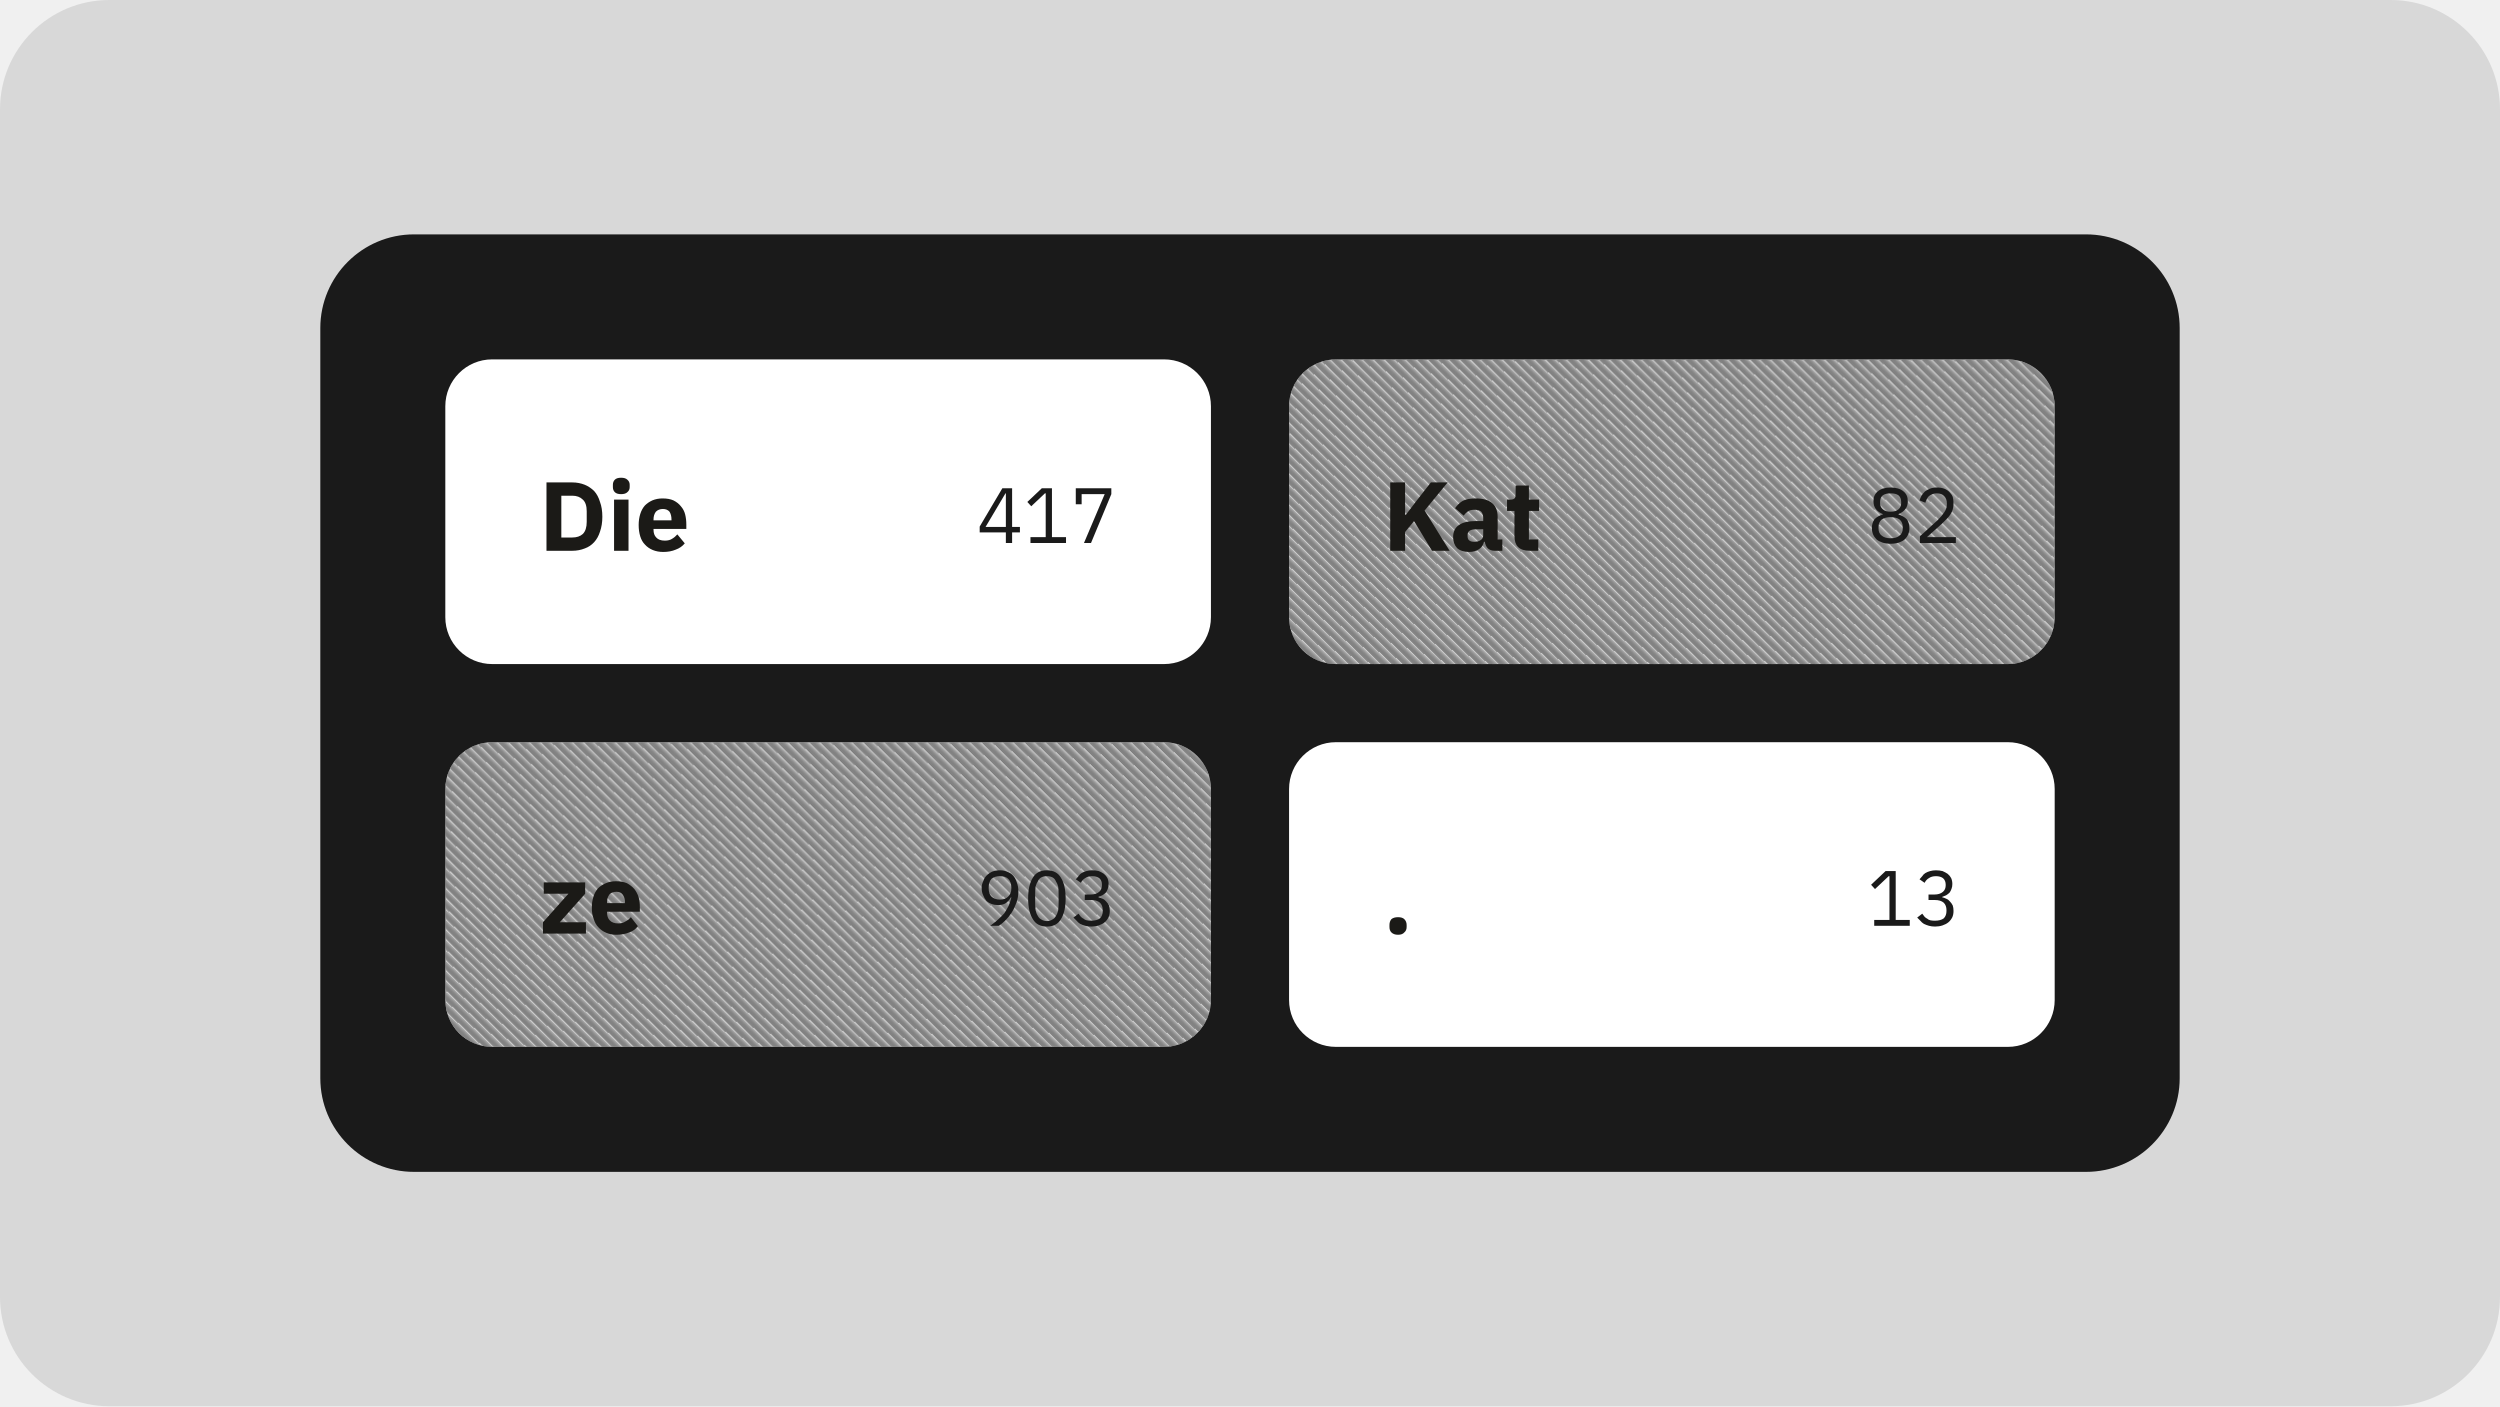
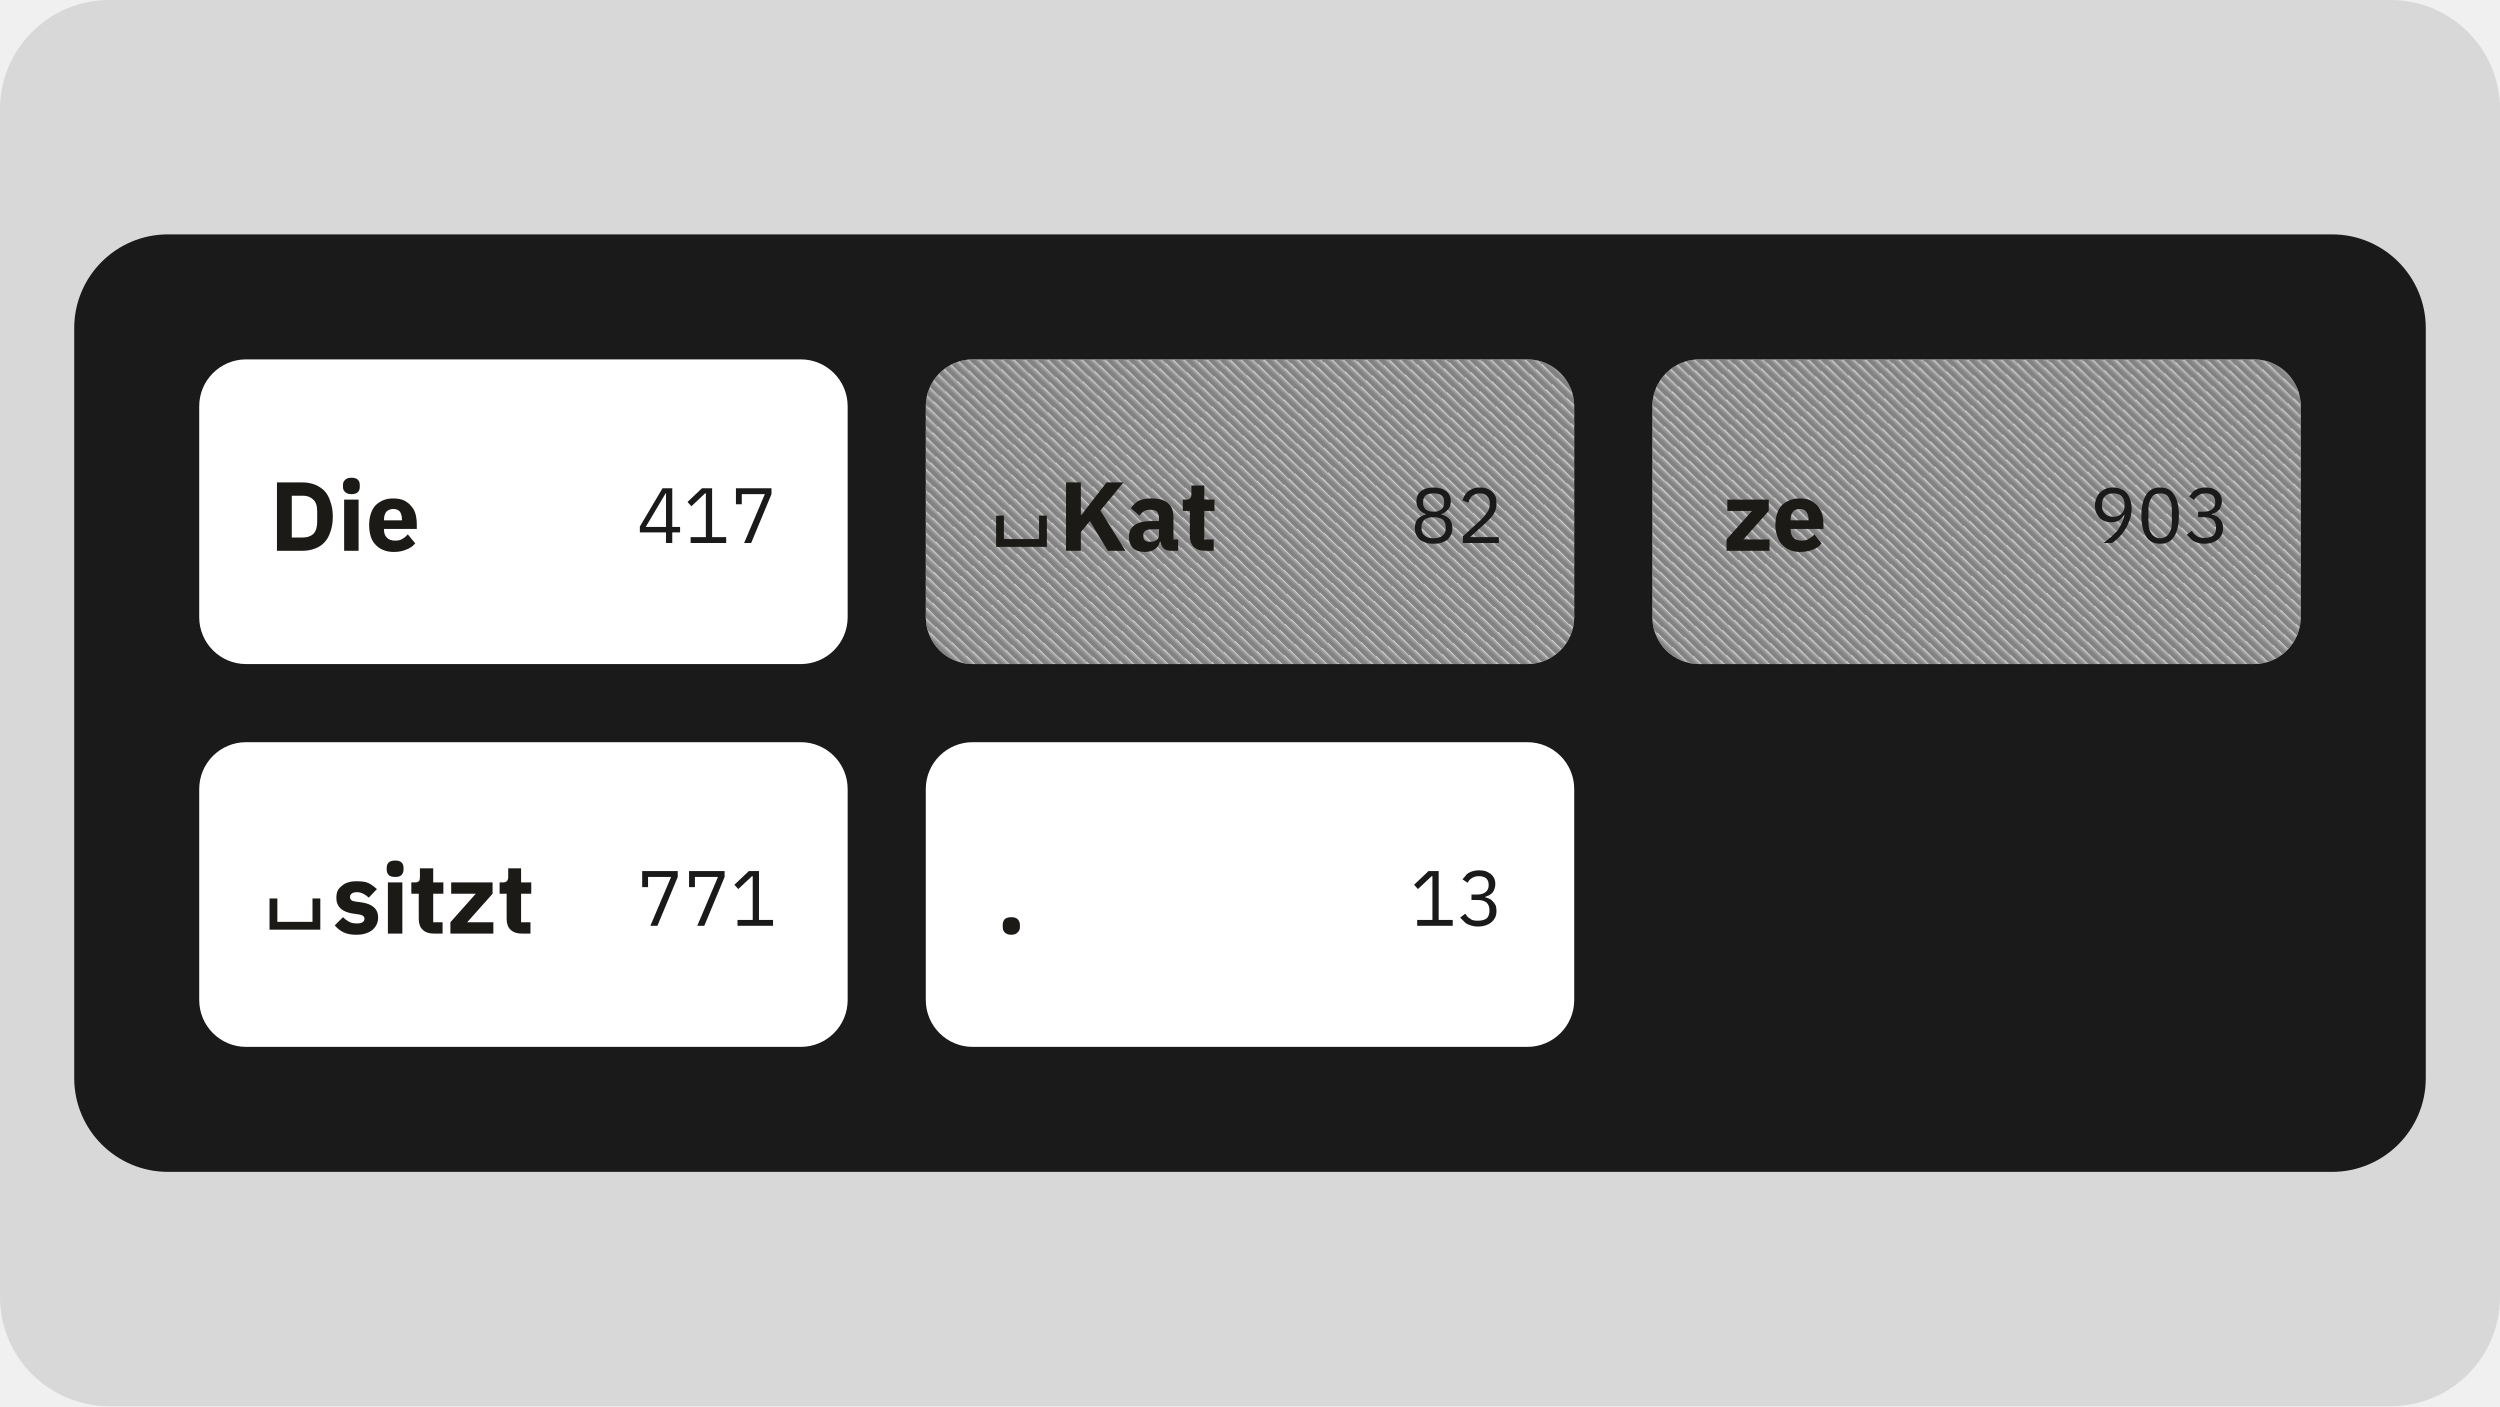
- <svg xmlns="http://www.w3.org/2000/svg" width="640" height="360" viewBox="0 0 640 360">
+ <svg xmlns="http://www.w3.org/2000/svg" data-min-font="20" width="640" height="360" viewBox="0 0 640 360">
  <mask id="satori_om-id">
    <rect x="0" y="0" width="640" height="360" fill="#fff" />
  </mask>
  <path x="0" y="0" width="640" height="360" fill="#D8D8D8" d="M28,0 h584 a28,28 0 0 1 28,28 v304 a28,28 0 0 1 -28,28 h-584 a28,28 0 0 1 -28,-28 v-304 a28,28 0 0 1 28,-28" />
  <mask id="satori_om-id-0">
-     <rect x="82" y="60" width="476" height="240" fill="#fff" />
+     <rect x="19" y="60" width="602" height="240" fill="#fff" />
  </mask>
-   <path x="82" y="60" width="476" height="240" fill="#1A1A1A" d="M106,60 h428 a24,24 0 0 1 24,24 v192 a24,24 0 0 1 -24,24 h-428 a24,24 0 0 1 -24,-24 v-192 a24,24 0 0 1 24,-24" />
+   <path x="19" y="60" width="602" height="240" fill="#1A1A1A" d="M43,60 h554 a24,24 0 0 1 24,24 v192 a24,24 0 0 1 -24,24 h-554 a24,24 0 0 1 -24,-24 v-192 a24,24 0 0 1 24,-24" />
  <mask id="satori_om-id-0-0">
-     <rect x="114" y="92" width="412" height="78" fill="#fff" />
+     <rect x="51" y="92" width="538" height="78" fill="#fff" />
  </mask>
  <mask id="satori_om-id-0-0-0">
-     <rect x="114" y="92" width="196" height="78" fill="#fff" />
+     <rect x="51" y="92" width="166" height="78" fill="#fff" />
  </mask>
-   <path x="114" y="92" width="196" height="78" fill="#FFFFFF" d="M126,92 h172 a12,12 0 0 1 12,12 v54 a12,12 0 0 1 -12,12 h-172 a12,12 0 0 1 -12,-12 v-54 a12,12 0 0 1 12,-12" />
+   <path x="51" y="92" width="166" height="78" fill="#FFFFFF" d="M63,92 h142 a12,12 0 0 1 12,12 v54 a12,12 0 0 1 -12,12 h-142 a12,12 0 0 1 -12,-12 v-54 a12,12 0 0 1 12,-12" />
  <mask id="satori_om-id-0-0-0-0">
-     <rect x="138" y="115" width="39" height="33" fill="#fff" />
+     <rect x="69" y="115" width="39" height="33" fill="#fff" />
  </mask>
  <g>
-     <path fill="#1B1A17" d="M139.9 141L139.9 123.5L146.5 123.5Q148.2 123.5 149.7 124.1Q151.1 124.7 152.1 125.7Q153.1 126.8 153.6 128.5Q154.2 130.1 154.2 132.3L154.2 132.3Q154.2 134.4 153.6 136.1Q153.1 137.7 152.1 138.8Q151.1 139.9 149.7 140.4Q148.2 141 146.5 141L146.5 141L139.9 141ZM143.7 137.6L146.5 137.6Q148.2 137.6 149.2 136.7Q150.2 135.7 150.2 133.6L150.2 133.6L150.2 130.9Q150.2 128.8 149.2 127.9Q148.2 126.9 146.5 126.9L146.5 126.9L143.7 126.9L143.7 137.6ZM159 126.5L159 126.5Q157.9 126.5 157.4 126.0Q156.9 125.5 156.9 124.7L156.9 124.7L156.9 124.1Q156.9 123.3 157.4 122.8Q157.9 122.3 159 122.3L159 122.3Q160.1 122.3 160.6 122.8Q161.2 123.3 161.2 124.1L161.2 124.1L161.2 124.7Q161.2 125.5 160.6 126.0Q160.1 126.5 159 126.5ZM157.2 141L157.2 127.9L160.9 127.9L160.9 141L157.2 141ZM169.8 141.3L169.8 141.3Q168.3 141.3 167.1 140.8Q165.9 140.3 165.1 139.4Q164.3 138.6 163.9 137.3Q163.5 136 163.5 134.4L163.5 134.4Q163.5 132.9 163.9 131.6Q164.3 130.3 165.1 129.4Q165.9 128.6 167.0 128.1Q168.2 127.6 169.6 127.6L169.6 127.6Q171.3 127.6 172.4 128.1Q173.6 128.7 174.3 129.6Q175.1 130.5 175.4 131.7Q175.7 132.9 175.7 134.3L175.7 134.3L175.7 135.4L167.3 135.4L167.3 135.6Q167.3 136.9 168.0 137.6Q168.7 138.4 170.2 138.4L170.2 138.4Q171.4 138.4 172.1 137.9Q172.8 137.5 173.4 136.8L173.4 136.8L175.3 139.1Q174.4 140.2 173.0 140.7Q171.6 141.3 169.8 141.3ZM169.7 130.3L169.7 130.3Q168.6 130.3 167.9 131.0Q167.3 131.8 167.3 133L167.3 133L167.3 133.2L171.9 133.2L171.9 133.0Q171.9 131.8 171.4 131.0Q170.8 130.3 169.7 130.3Z " />
+     <path fill="#1B1A17" d="M70.9 141L70.9 123.5L77.5 123.5Q79.2 123.5 80.7 124.1Q82.1 124.7 83.1 125.7Q84.1 126.8 84.6 128.5Q85.2 130.1 85.2 132.3L85.2 132.3Q85.2 134.4 84.6 136.1Q84.1 137.7 83.1 138.8Q82.1 139.9 80.7 140.4Q79.2 141 77.5 141L77.5 141L70.9 141ZM74.7 137.6L77.5 137.6Q79.2 137.6 80.2 136.7Q81.2 135.7 81.2 133.6L81.2 133.6L81.2 130.9Q81.2 128.8 80.2 127.9Q79.2 126.9 77.5 126.9L77.5 126.9L74.7 126.9L74.7 137.6ZM90 126.5L90 126.5Q88.9 126.5 88.4 126.0Q87.8 125.5 87.8 124.7L87.8 124.7L87.8 124.1Q87.8 123.3 88.4 122.8Q88.9 122.3 90 122.3L90 122.3Q91.1 122.3 91.6 122.8Q92.1 123.3 92.1 124.1L92.1 124.1L92.1 124.7Q92.1 125.5 91.6 126.0Q91.1 126.5 90 126.5ZM88.1 141L88.1 127.9L91.8 127.9L91.8 141L88.1 141ZM100.8 141.3L100.8 141.3Q99.3 141.3 98.1 140.8Q96.9 140.3 96.1 139.4Q95.3 138.6 94.9 137.3Q94.5 136 94.5 134.4L94.5 134.4Q94.5 132.9 94.9 131.6Q95.3 130.3 96.1 129.4Q96.9 128.6 98 128.1Q99.2 127.6 100.6 127.6L100.6 127.6Q102.3 127.6 103.4 128.1Q104.6 128.7 105.3 129.6Q106.1 130.5 106.4 131.7Q106.7 132.9 106.7 134.3L106.7 134.3L106.7 135.4L98.3 135.4L98.3 135.6Q98.3 136.9 99 137.6Q99.7 138.4 101.2 138.4L101.2 138.4Q102.4 138.4 103.1 137.9Q103.8 137.5 104.4 136.8L104.4 136.8L106.3 139.1Q105.4 140.2 104.0 140.7Q102.6 141.3 100.8 141.3ZM100.7 130.3L100.7 130.3Q99.6 130.3 98.9 131.0Q98.3 131.8 98.3 133L98.3 133L98.3 133.2L102.9 133.2L102.9 133.0Q102.9 131.8 102.4 131.0Q101.8 130.3 100.7 130.3Z " />
  </g>
  <mask id="satori_om-id-0-0-0-1">
-     <rect x="250" y="118" width="36" height="26" fill="#fff" />
+     <rect x="163" y="118" width="36" height="26" fill="#fff" />
  </mask>
  <g>
-     <path fill="#1A1A1A" d="M259.1 139L257.5 139L257.5 136.3L250.8 136.3L250.8 134.8L256.6 125.0L259.1 125.0L259.1 134.9L261.1 134.9L261.1 136.3L259.1 136.3L259.1 139ZM257.4 126.3L252.3 134.9L257.5 134.9L257.5 126.3L257.4 126.3ZM272.9 139L263.8 139L263.8 137.5L267.7 137.5L267.7 126.3L267.5 126.3L264 129.6L263.0 128.5L266.7 125.0L269.3 125.0L269.3 137.5L272.9 137.5L272.9 139ZM279.3 139L277.5 139L282.8 126.5L276.9 126.5L276.9 129.1L275.4 129.1L275.4 125.0L284.5 125.0L284.5 126.5L279.3 139Z " />
+     <path fill="#1A1A1A" d="M172.1 139L170.5 139L170.5 136.3L163.8 136.3L163.8 134.8L169.6 125.0L172.1 125.0L172.1 134.9L174.1 134.9L174.1 136.3L172.1 136.3L172.1 139ZM170.4 126.3L165.3 134.9L170.5 134.9L170.5 126.3L170.4 126.3ZM185.9 139L176.8 139L176.8 137.5L180.7 137.5L180.7 126.3L180.5 126.3L177 129.6L176.0 128.5L179.7 125.0L182.3 125.0L182.3 137.5L185.9 137.5L185.9 139ZM192.3 139L190.5 139L195.8 126.5L189.9 126.5L189.9 129.1L188.4 129.1L188.4 125.0L197.5 125.0L197.5 126.5L192.3 139Z " />
  </g>
  <defs>
-     <pattern id="satori_biid-0-0-1_1" patternContentUnits="userSpaceOnUse" patternUnits="userSpaceOnUse" x="330" y="92" width="196" height="78">
-       <rect x="0" y="0" width="196" height="78" fill="rgba(203,203,203,1)" />
+     <pattern id="satori_biid-0-0-1_1" patternContentUnits="userSpaceOnUse" patternUnits="userSpaceOnUse" x="237" y="92" width="166" height="78">
+       <rect x="0" y="0" width="166" height="78" fill="rgba(203,203,203,1)" />
    </pattern>
    <pattern id="satori_pattern_id-0-0-1_0" x="0" y="0" width="1" height="1" patternUnits="objectBoundingBox">
-       <linearGradient id="satori_biid-0-0-1_0" x1="-0.103" y1="0.74" x2="-0.091" y2="0.735" spreadMethod="repeat">
+       <linearGradient id="satori_biid-0-0-1_0" x1="-0.102" y1="0.783" x2="-0.088" y2="0.776" spreadMethod="repeat">
        <stop offset="0%" stop-color="#8C8C8C" />
        <stop offset="100%" stop-color="transparent" />
      </linearGradient>
-       <rect x="0" y="0" width="196" height="78" fill="url(#satori_biid-0-0-1_0)" />
+       <rect x="0" y="0" width="166" height="78" fill="url(#satori_biid-0-0-1_0)" />
    </pattern>
  </defs>
  <mask id="satori_om-id-0-0-1">
-     <rect x="330" y="92" width="196" height="78" fill="#fff" />
+     <rect x="237" y="92" width="166" height="78" fill="#fff" />
  </mask>
-   <path x="330" y="92" width="196" height="78" fill="url(#satori_biid-0-0-1_1)" d="M342,92 h172 a12,12 0 0 1 12,12 v54 a12,12 0 0 1 -12,12 h-172 a12,12 0 0 1 -12,-12 v-54 a12,12 0 0 1 12,-12" />
-   <path x="330" y="92" width="196" height="78" fill="url(#satori_pattern_id-0-0-1_0)" d="M342,92 h172 a12,12 0 0 1 12,12 v54 a12,12 0 0 1 -12,12 h-172 a12,12 0 0 1 -12,-12 v-54 a12,12 0 0 1 12,-12" />
+   <path x="237" y="92" width="166" height="78" fill="url(#satori_biid-0-0-1_1)" d="M249,92 h142 a12,12 0 0 1 12,12 v54 a12,12 0 0 1 -12,12 h-142 a12,12 0 0 1 -12,-12 v-54 a12,12 0 0 1 12,-12" />
+   <path x="237" y="92" width="166" height="78" fill="url(#satori_pattern_id-0-0-1_0)" d="M249,92 h142 a12,12 0 0 1 12,12 v54 a12,12 0 0 1 -12,12 h-142 a12,12 0 0 1 -12,-12 v-54 a12,12 0 0 1 12,-12" />
  <mask id="satori_om-id-0-0-1-0">
-     <rect x="354" y="115" width="42" height="33" fill="#fff" />
+     <rect x="255" y="115" width="57" height="33" fill="#fff" />
+   </mask>
+   <mask id="satori_om-id-0-0-1-0-0">
+     <rect x="255" y="115" width="57" height="33" fill="#fff" />
+   </mask>
+   <defs>
+     <clipPath id="satori_bc-id-0-0-1-0-0-0">
+       <rect x="255" y="132" width="13" height="8" />
+     </clipPath>
+   </defs>
+   <mask id="satori_om-id-0-0-1-0-0-0">
+     <rect x="257" y="132" width="9" height="6" fill="#fff" />
+     <path width="13" height="8" fill="none" stroke="#000" stroke-width="4" d="M268,132 A0,0 0 0 1 268,132 v8 a0,0 0 0 1 0,0 h-13 a0,0 0 0 1 0,0 v-8 A0,0 0 0 1 255,132" />
+   </mask>
+   <path width="13" height="8" clip-path="url(#satori_bc-id-0-0-1-0-0-0)" fill="none" stroke="#1B1A17" stroke-width="4" d="M268,132 A0,0 0 0 1 268,132 v8 a0,0 0 0 1 0,0 h-13 a0,0 0 0 1 0,0 v-8 A0,0 0 0 1 255,132" />
+   <mask id="satori_om-id-0-0-1-0-0-1">
+     <rect x="271" y="115" width="41" height="33" fill="#fff" />
  </mask>
  <g>
-     <path fill="#1B1A17" d="M366.6 141L362 133.4L359.7 136.2L359.7 141L355.9 141L355.9 123.5L359.7 123.5L359.7 131.8L359.9 131.8L362.4 128.5L366.3 123.5L370.6 123.5L364.7 130.7L371.1 141L366.6 141ZM384.6 141L382.6 141Q381.6 141 380.9 140.4Q380.3 139.8 380.1 138.7L380.1 138.7L379.9 138.7Q379.6 140.0 378.6 140.6Q377.6 141.3 376.1 141.3L376.1 141.3Q374.1 141.3 373.0 140.3Q372 139.2 372 137.5L372 137.5Q372 135.4 373.5 134.4Q375.0 133.4 377.6 133.4L377.6 133.4L379.7 133.4L379.7 132.6Q379.7 131.6 379.2 131.0Q378.7 130.5 377.5 130.5L377.5 130.5Q376.4 130.5 375.8 130.9Q375.1 131.4 374.7 132.0L374.7 132.0L372.5 130.1Q373.3 128.9 374.5 128.2Q375.7 127.6 377.8 127.6L377.8 127.6Q380.6 127.6 382 128.8Q383.4 130.0 383.4 132.4L383.4 132.4L383.4 138.1L384.6 138.1L384.6 141ZM377.4 138.7L377.4 138.7Q378.4 138.7 379.0 138.3Q379.7 137.9 379.7 137.0L379.7 137.0L379.7 135.5L377.9 135.5Q375.7 135.5 375.7 136.9L375.7 136.9L375.7 137.3Q375.7 138.1 376.2 138.4Q376.6 138.7 377.4 138.7ZM393.8 141L391.6 141Q389.6 141 388.6 140.0Q387.7 139.1 387.7 137.2L387.7 137.2L387.7 130.8L385.8 130.8L385.8 127.9L386.7 127.9Q387.5 127.9 387.8 127.5Q388.0 127.2 388.0 126.5L388.0 126.5L388.0 124.3L391.4 124.3L391.4 127.9L394.0 127.9L394.0 130.8L391.4 130.8L391.4 138.1L393.8 138.1L393.8 141Z " />
+     <path fill="#1B1A17" d="M283.6 141L279 133.4L276.7 136.2L276.7 141L272.9 141L272.9 123.5L276.7 123.5L276.7 131.8L276.9 131.8L279.4 128.5L283.3 123.5L287.6 123.5L281.7 130.7L288.1 141L283.6 141ZM301.6 141L299.6 141Q298.6 141 297.9 140.4Q297.3 139.8 297.1 138.7L297.1 138.7L296.9 138.7Q296.6 140.0 295.6 140.6Q294.6 141.3 293.1 141.3L293.1 141.3Q291.1 141.3 290.0 140.3Q289 139.2 289 137.5L289 137.5Q289 135.4 290.5 134.4Q292.0 133.4 294.6 133.4L294.6 133.4L296.7 133.4L296.7 132.6Q296.7 131.6 296.2 131.0Q295.7 130.5 294.5 130.5L294.5 130.5Q293.4 130.5 292.8 130.9Q292.1 131.4 291.7 132.0L291.7 132.0L289.5 130.1Q290.3 128.9 291.5 128.2Q292.7 127.6 294.8 127.6L294.8 127.6Q297.6 127.6 299 128.8Q300.4 130.0 300.4 132.4L300.4 132.4L300.4 138.1L301.6 138.1L301.6 141ZM294.4 138.7L294.4 138.7Q295.4 138.7 296.0 138.3Q296.7 137.9 296.7 137.0L296.7 137.0L296.7 135.5L294.9 135.5Q292.7 135.5 292.7 136.9L292.7 136.9L292.7 137.3Q292.7 138.1 293.2 138.4Q293.6 138.7 294.4 138.7ZM310.7 141L308.5 141Q306.6 141 305.6 140.0Q304.6 139.1 304.6 137.2L304.6 137.2L304.6 130.8L302.8 130.8L302.8 127.9L303.7 127.9Q304.5 127.9 304.7 127.5Q305.0 127.2 305.0 126.5L305.0 126.5L305.0 124.3L308.3 124.3L308.3 127.9L310.9 127.9L310.9 130.8L308.3 130.8L308.3 138.1L310.7 138.1L310.7 141Z " />
  </g>
  <mask id="satori_om-id-0-0-1-1">
-     <rect x="478" y="118" width="24" height="26" fill="#fff" />
+     <rect x="361" y="118" width="24" height="26" fill="#fff" />
  </mask>
  <g>
-     <path fill="#1A1A1A" d="M484 139.2L484 139.2Q482.8 139.2 481.9 138.9Q481 138.6 480.4 138.1Q479.8 137.5 479.5 136.8Q479.2 136.1 479.2 135.2L479.2 135.2Q479.2 133.8 479.9 132.9Q480.7 132.1 482.0 131.7L482.0 131.7L482.0 131.6Q480.9 131.2 480.2 130.3Q479.6 129.5 479.6 128.3L479.6 128.3Q479.6 126.7 480.7 125.8Q481.9 124.8 484 124.8L484 124.8Q486.1 124.8 487.3 125.8Q488.4 126.7 488.4 128.3L488.4 128.3Q488.4 129.5 487.8 130.3Q487.1 131.2 486.0 131.6L486.0 131.6L486.0 131.7Q487.3 132.1 488.1 132.9Q488.8 133.8 488.8 135.2L488.8 135.2Q488.8 136.1 488.5 136.8Q488.2 137.5 487.6 138.1Q487 138.6 486.1 138.9Q485.2 139.2 484 139.2ZM484 137.8L484 137.8Q485.5 137.8 486.3 137.1Q487.1 136.5 487.1 135.3L487.1 135.3L487.1 134.9Q487.1 133.7 486.3 133.0Q485.5 132.4 484 132.4L484 132.4Q482.5 132.4 481.7 133.0Q480.9 133.7 480.9 134.9L480.9 134.9L480.9 135.3Q480.9 136.5 481.7 137.1Q482.5 137.8 484 137.8ZM484 131.0L484 131.0Q485.3 131.0 486 130.4Q486.7 129.8 486.7 128.8L486.7 128.8L486.7 128.5Q486.7 127.4 486 126.8Q485.3 126.3 484 126.3L484 126.3Q482.7 126.3 482 126.8Q481.3 127.4 481.3 128.5L481.3 128.5L481.3 128.8Q481.3 129.8 482 130.4Q482.7 131.0 484 131.0ZM500.7 137.5L500.7 139L491.5 139L491.5 137.3L496.1 133.1Q497.0 132.2 497.7 131.2Q498.4 130.2 498.4 129.1L498.4 129.1L498.4 128.9Q498.4 127.7 497.7 127.0Q497.1 126.3 495.8 126.3L495.8 126.3Q495.1 126.3 494.7 126.5Q494.2 126.7 493.8 127.0Q493.5 127.3 493.3 127.7Q493.0 128.2 492.9 128.7L492.9 128.7L491.4 128.1Q491.6 127.5 491.9 126.9Q492.3 126.3 492.8 125.8Q493.3 125.4 494.1 125.1Q494.8 124.8 495.9 124.8L495.9 124.8Q496.9 124.8 497.7 125.1Q498.5 125.4 499.0 125.9Q499.6 126.5 499.9 127.2Q500.1 128.0 500.1 128.9L500.1 128.9Q500.1 129.7 499.9 130.4Q499.7 131.1 499.3 131.7Q498.9 132.3 498.3 132.9Q497.7 133.5 497.1 134.1L497.1 134.1L493.3 137.5L500.7 137.5Z " />
+     <path fill="#1A1A1A" d="M367 139.2L367 139.2Q365.8 139.2 364.9 138.9Q364 138.6 363.4 138.1Q362.8 137.5 362.5 136.8Q362.2 136.1 362.2 135.2L362.2 135.2Q362.2 133.8 362.9 132.9Q363.7 132.1 365.0 131.7L365.0 131.7L365.0 131.6Q363.9 131.2 363.2 130.3Q362.6 129.5 362.6 128.3L362.6 128.3Q362.6 126.7 363.7 125.8Q364.9 124.8 367 124.8L367 124.8Q369.1 124.8 370.3 125.8Q371.4 126.7 371.4 128.3L371.4 128.3Q371.4 129.5 370.8 130.3Q370.1 131.2 369.0 131.6L369.0 131.6L369.0 131.7Q370.3 132.1 371.1 132.9Q371.8 133.8 371.8 135.2L371.8 135.2Q371.8 136.1 371.5 136.8Q371.2 137.5 370.6 138.1Q370 138.6 369.1 138.9Q368.2 139.2 367 139.2ZM367 137.8L367 137.8Q368.5 137.8 369.3 137.1Q370.1 136.5 370.1 135.3L370.1 135.3L370.1 134.9Q370.1 133.7 369.3 133.0Q368.5 132.4 367 132.4L367 132.4Q365.5 132.4 364.7 133.0Q363.9 133.7 363.9 134.9L363.9 134.9L363.9 135.3Q363.9 136.5 364.7 137.1Q365.5 137.8 367 137.8ZM367 131.0L367 131.0Q368.3 131.0 369 130.4Q369.7 129.8 369.7 128.8L369.7 128.8L369.7 128.5Q369.7 127.4 369 126.8Q368.3 126.3 367 126.3L367 126.3Q365.7 126.3 365 126.8Q364.3 127.4 364.3 128.5L364.3 128.5L364.3 128.8Q364.3 129.8 365 130.4Q365.7 131.0 367 131.0ZM383.7 137.5L383.7 139L374.5 139L374.5 137.3L379.1 133.1Q380.0 132.2 380.7 131.2Q381.4 130.2 381.4 129.1L381.4 129.1L381.4 128.9Q381.4 127.7 380.7 127.0Q380.1 126.3 378.8 126.3L378.8 126.3Q378.1 126.3 377.7 126.5Q377.2 126.7 376.8 127.0Q376.5 127.3 376.3 127.7Q376.0 128.2 375.9 128.7L375.9 128.7L374.4 128.1Q374.6 127.5 374.9 126.9Q375.3 126.3 375.8 125.8Q376.3 125.4 377.1 125.1Q377.8 124.8 378.9 124.8L378.9 124.8Q379.9 124.8 380.7 125.1Q381.5 125.4 382.0 125.9Q382.6 126.5 382.9 127.2Q383.1 128.0 383.1 128.9L383.1 128.9Q383.1 129.7 382.9 130.4Q382.7 131.1 382.3 131.7Q381.9 132.3 381.3 132.9Q380.7 133.5 380.1 134.1L380.1 134.1L376.3 137.5L383.7 137.5Z " />
  </g>
-   <mask id="satori_om-id-0-1">
-     <rect x="114" y="190" width="412" height="78" fill="#fff" />
-   </mask>
  <defs>
-     <pattern id="satori_biid-0-1-0_1" patternContentUnits="userSpaceOnUse" patternUnits="userSpaceOnUse" x="114" y="190" width="196" height="78">
-       <rect x="0" y="0" width="196" height="78" fill="rgba(203,203,203,1)" />
+     <pattern id="satori_biid-0-0-2_1" patternContentUnits="userSpaceOnUse" patternUnits="userSpaceOnUse" x="423" y="92" width="166" height="78">
+       <rect x="0" y="0" width="166" height="78" fill="rgba(203,203,203,1)" />
    </pattern>
-     <pattern id="satori_pattern_id-0-1-0_0" x="0" y="0" width="1" height="1" patternUnits="objectBoundingBox">
-       <linearGradient id="satori_biid-0-1-0_0" x1="-0.103" y1="0.74" x2="-0.091" y2="0.735" spreadMethod="repeat">
+     <pattern id="satori_pattern_id-0-0-2_0" x="0" y="0" width="1" height="1" patternUnits="objectBoundingBox">
+       <linearGradient id="satori_biid-0-0-2_0" x1="-0.102" y1="0.783" x2="-0.088" y2="0.776" spreadMethod="repeat">
        <stop offset="0%" stop-color="#8C8C8C" />
        <stop offset="100%" stop-color="transparent" />
      </linearGradient>
-       <rect x="0" y="0" width="196" height="78" fill="url(#satori_biid-0-1-0_0)" />
+       <rect x="0" y="0" width="166" height="78" fill="url(#satori_biid-0-0-2_0)" />
    </pattern>
  </defs>
-   <mask id="satori_om-id-0-1-0">
-     <rect x="114" y="190" width="196" height="78" fill="#fff" />
+   <mask id="satori_om-id-0-0-2">
+     <rect x="423" y="92" width="166" height="78" fill="#fff" />
  </mask>
-   <path x="114" y="190" width="196" height="78" fill="url(#satori_biid-0-1-0_1)" d="M126,190 h172 a12,12 0 0 1 12,12 v54 a12,12 0 0 1 -12,12 h-172 a12,12 0 0 1 -12,-12 v-54 a12,12 0 0 1 12,-12" />
-   <path x="114" y="190" width="196" height="78" fill="url(#satori_pattern_id-0-1-0_0)" d="M126,190 h172 a12,12 0 0 1 12,12 v54 a12,12 0 0 1 -12,12 h-172 a12,12 0 0 1 -12,-12 v-54 a12,12 0 0 1 12,-12" />
-   <mask id="satori_om-id-0-1-0-0">
-     <rect x="138" y="213" width="27" height="33" fill="#fff" />
+   <path x="423" y="92" width="166" height="78" fill="url(#satori_biid-0-0-2_1)" d="M435,92 h142 a12,12 0 0 1 12,12 v54 a12,12 0 0 1 -12,12 h-142 a12,12 0 0 1 -12,-12 v-54 a12,12 0 0 1 12,-12" />
+   <path x="423" y="92" width="166" height="78" fill="url(#satori_pattern_id-0-0-2_0)" d="M435,92 h142 a12,12 0 0 1 12,12 v54 a12,12 0 0 1 -12,12 h-142 a12,12 0 0 1 -12,-12 v-54 a12,12 0 0 1 12,-12" />
+   <mask id="satori_om-id-0-0-2-0">
+     <rect x="441" y="115" width="27" height="33" fill="#fff" />
  </mask>
  <g>
-     <path fill="#1B1A17" d="M150.0 239L139.0 239L139.0 236.1L145.5 228.8L139.2 228.8L139.2 225.9L149.8 225.9L149.8 228.8L143.3 236.1L150.0 236.1L150.0 239ZM157.8 239.3L157.8 239.3Q156.3 239.3 155.2 238.8Q154.0 238.3 153.2 237.4Q152.4 236.6 152.0 235.3Q151.5 234 151.5 232.4L151.5 232.4Q151.5 230.9 151.9 229.6Q152.3 228.3 153.1 227.4Q153.9 226.6 155.1 226.1Q156.2 225.6 157.7 225.6L157.7 225.6Q159.3 225.6 160.5 226.1Q161.6 226.7 162.4 227.6Q163.1 228.5 163.5 229.7Q163.8 230.9 163.8 232.3L163.8 232.3L163.8 233.4L155.4 233.4L155.4 233.6Q155.4 234.9 156.1 235.6Q156.8 236.4 158.3 236.4L158.3 236.4Q159.4 236.4 160.1 235.9Q160.9 235.5 161.5 234.8L161.5 234.8L163.3 237.1Q162.5 238.2 161.1 238.7Q159.6 239.3 157.8 239.3ZM157.8 228.3L157.8 228.3Q156.6 228.3 156.0 229.0Q155.4 229.8 155.4 231L155.4 231L155.4 231.2L160.0 231.2L160.0 231.0Q160.0 229.8 159.4 229.0Q158.9 228.3 157.8 228.3Z " />
+     <path fill="#1B1A17" d="M453.0 141L442.0 141L442.0 138.1L448.5 130.8L442.2 130.8L442.2 127.9L452.8 127.9L452.8 130.8L446.3 138.1L453.0 138.1L453.0 141ZM460.8 141.3L460.8 141.3Q459.3 141.3 458.2 140.8Q457 140.3 456.2 139.4Q455.4 138.6 455.0 137.3Q454.5 136 454.5 134.4L454.5 134.4Q454.5 132.9 454.9 131.6Q455.3 130.3 456.1 129.4Q456.9 128.6 458.1 128.1Q459.2 127.6 460.7 127.6L460.7 127.6Q462.3 127.6 463.5 128.1Q464.6 128.7 465.4 129.6Q466.1 130.5 466.5 131.7Q466.8 132.9 466.8 134.3L466.8 134.3L466.8 135.4L458.4 135.4L458.4 135.6Q458.4 136.9 459.1 137.6Q459.8 138.4 461.3 138.4L461.3 138.4Q462.4 138.4 463.1 137.9Q463.9 137.5 464.5 136.8L464.5 136.8L466.3 139.1Q465.5 140.2 464.1 140.7Q462.6 141.3 460.8 141.3ZM460.8 130.3L460.8 130.3Q459.6 130.3 459.0 131.0Q458.4 131.8 458.4 133L458.4 133L458.4 133.2L463.0 133.2L463.0 133.0Q463.0 131.8 462.4 131.0Q461.9 130.3 460.8 130.3Z " />
+   </g>
+   <mask id="satori_om-id-0-0-2-1">
+     <rect x="535" y="118" width="36" height="26" fill="#fff" />
+   </mask>
+   <g>
+     <path fill="#1A1A1A" d="M545.7 130.2L545.7 130.2Q545.7 131.7 545.2 133.1Q544.7 134.5 544.0 135.6Q543.3 136.7 542.4 137.6Q541.5 138.5 540.7 139L540.7 139L538.5 139Q539.6 138.2 540.5 137.4Q541.4 136.6 542.1 135.8Q542.7 134.9 543.2 133.9Q543.6 133.0 543.9 131.8L543.9 131.8L543.8 131.7Q543.3 132.6 542.5 133.2Q541.7 133.7 540.5 133.7L540.5 133.7Q539.6 133.7 538.8 133.4Q538.0 133.1 537.5 132.6Q537.0 132 536.6 131.2Q536.3 130.4 536.3 129.4L536.3 129.4Q536.3 128.4 536.7 127.5Q537 126.7 537.6 126.1Q538.2 125.5 539.1 125.1Q539.9 124.8 541.0 124.8L541.0 124.8Q542.1 124.8 542.9 125.2Q543.8 125.5 544.4 126.2Q545.0 126.9 545.3 127.9Q545.7 128.9 545.7 130.2ZM541 132.3L541 132.3Q542.4 132.3 543.1 131.5Q543.9 130.8 543.9 129.4L543.9 129.4L543.9 129.2Q543.9 127.8 543.1 127.0Q542.4 126.3 541 126.3L541 126.3Q539.6 126.3 538.9 127.0Q538.1 127.8 538.1 129.2L538.1 129.2L538.1 129.4Q538.1 130.8 538.9 131.5Q539.6 132.3 541 132.3ZM553 139.2L553 139.2Q550.5 139.2 549.4 137.3Q548.2 135.4 548.2 132.0L548.2 132.0Q548.2 128.6 549.4 126.7Q550.5 124.8 553 124.8L553 124.8Q555.5 124.8 556.6 126.7Q557.8 128.6 557.8 132.0L557.8 132.0Q557.8 135.4 556.6 137.3Q555.5 139.2 553 139.2ZM553 137.8L553 137.8Q553.8 137.8 554.4 137.4Q555.0 137.1 555.3 136.5Q555.7 135.9 555.9 135.0Q556.0 134.2 556.0 133.2L556.0 133.2L556.0 130.9Q556.0 129.9 555.9 129.0Q555.7 128.2 555.3 127.6Q555.0 126.9 554.4 126.6Q553.8 126.3 553 126.3L553 126.3Q552.2 126.3 551.6 126.6Q551.0 126.9 550.7 127.6Q550.3 128.2 550.1 129.0Q550.0 129.9 550.0 130.9L550.0 130.9L550.0 133.2Q550.0 134.2 550.1 135.0Q550.3 135.9 550.7 136.5Q551.0 137.1 551.6 137.4Q552.2 137.8 553 137.8ZM562.7 131.0L564.2 131.0Q565.6 131.0 566.4 130.3Q567.1 129.7 567.1 128.6L567.1 128.6L567.1 128.5Q567.1 127.4 566.4 126.8Q565.7 126.3 564.6 126.3L564.6 126.3Q563.5 126.3 562.8 126.8Q562.1 127.2 561.7 128.0L561.7 128.0L560.4 127.1Q560.7 126.7 561.1 126.3Q561.4 125.8 561.9 125.5Q562.4 125.2 563.1 125Q563.8 124.8 564.6 124.8L564.6 124.8Q565.5 124.8 566.3 125.0Q567.0 125.3 567.6 125.7Q568.2 126.2 568.5 126.8Q568.8 127.5 568.8 128.3L568.8 128.3Q568.8 129 568.6 129.5Q568.4 130.1 568.1 130.5Q567.7 130.9 567.2 131.2Q566.7 131.4 566.2 131.6L566.2 131.6L566.2 131.7Q566.7 131.8 567.3 132.1Q567.8 132.3 568.2 132.8Q568.6 133.2 568.9 133.8Q569.1 134.4 569.1 135.2L569.1 135.2Q569.1 136.1 568.8 136.8Q568.4 137.6 567.8 138.1Q567.2 138.6 566.3 138.9Q565.4 139.2 564.4 139.2L564.4 139.2Q563.5 139.2 562.8 139.0Q562.1 138.8 561.5 138.5Q561.0 138.2 560.6 137.7Q560.2 137.3 559.8 136.9L559.8 136.9L561.1 135.9Q561.4 136.3 561.7 136.7Q562.0 137 562.4 137.2Q562.7 137.5 563.2 137.6Q563.7 137.7 564.3 137.7L564.3 137.7Q565.8 137.7 566.6 137.1Q567.3 136.4 567.3 135.2L567.3 135.2L567.3 135Q567.3 133.8 566.6 133.1Q565.8 132.4 564.3 132.4L564.3 132.4L562.7 132.4L562.7 131.0Z " />
+   </g>
+   <mask id="satori_om-id-0-1">
+     <rect x="51" y="190" width="538" height="78" fill="#fff" />
+   </mask>
+   <mask id="satori_om-id-0-1-0">
+     <rect x="51" y="190" width="166" height="78" fill="#fff" />
+   </mask>
+   <path x="51" y="190" width="166" height="78" fill="#FFFFFF" d="M63,190 h142 a12,12 0 0 1 12,12 v54 a12,12 0 0 1 -12,12 h-142 a12,12 0 0 1 -12,-12 v-54 a12,12 0 0 1 12,-12" />
+   <mask id="satori_om-id-0-1-0-0">
+     <rect x="69" y="213" width="68" height="33" fill="#fff" />
+   </mask>
+   <mask id="satori_om-id-0-1-0-0-0">
+     <rect x="69" y="213" width="68" height="33" fill="#fff" />
+   </mask>
+   <defs>
+     <clipPath id="satori_bc-id-0-1-0-0-0-0">
+       <rect x="69" y="230" width="13" height="8" />
+     </clipPath>
+   </defs>
+   <mask id="satori_om-id-0-1-0-0-0-0">
+     <rect x="71" y="230" width="9" height="6" fill="#fff" />
+     <path width="13" height="8" fill="none" stroke="#000" stroke-width="4" d="M82,230 A0,0 0 0 1 82,230 v8 a0,0 0 0 1 0,0 h-13 a0,0 0 0 1 0,0 v-8 A0,0 0 0 1 69,230" />
+   </mask>
+   <path width="13" height="8" clip-path="url(#satori_bc-id-0-1-0-0-0-0)" fill="none" stroke="#1B1A17" stroke-width="4" d="M82,230 A0,0 0 0 1 82,230 v8 a0,0 0 0 1 0,0 h-13 a0,0 0 0 1 0,0 v-8 A0,0 0 0 1 69,230" />
+   <mask id="satori_om-id-0-1-0-0-0-1">
+     <rect x="85" y="213" width="52" height="33" fill="#fff" />
+   </mask>
+   <g>
+     <path fill="#1B1A17" d="M91.2 239.3L91.2 239.3Q89.3 239.3 88.0 238.7Q86.7 238.1 85.7 236.9L85.7 236.9L87.8 234.8Q88.5 235.5 89.4 236.0Q90.2 236.4 91.3 236.4L91.3 236.4Q92.4 236.4 92.8 236.1Q93.3 235.8 93.3 235.2L93.3 235.2Q93.3 234.3 91.9 234.1L91.9 234.1L90.5 233.9Q86.1 233.3 86.1 229.8L86.1 229.8Q86.1 228.9 86.4 228.1Q86.8 227.3 87.5 226.8Q88.1 226.2 89.1 225.9Q90 225.6 91.2 225.6L91.2 225.6Q92.2 225.6 93.0 225.7Q93.8 225.8 94.4 226.1Q95 226.4 95.5 226.8Q96.0 227.2 96.5 227.6L96.5 227.6L94.4 229.8Q93.8 229.2 93.0 228.8Q92.2 228.4 91.4 228.4L91.4 228.4Q90.4 228.4 90.0 228.8Q89.6 229.1 89.6 229.6L89.6 229.6Q89.6 230.1 89.9 230.4Q90.2 230.7 91 230.8L91 230.8L92.5 231.0Q96.8 231.6 96.8 234.9L96.8 234.9Q96.8 235.9 96.4 236.7Q96 237.5 95.3 238.1Q94.5 238.7 93.5 239.0Q92.5 239.3 91.2 239.3ZM101.2 224.5L101.2 224.5Q100.0 224.5 99.5 224.0Q99.0 223.4 99.0 222.7L99.0 222.7L99.0 222.1Q99.0 221.3 99.5 220.8Q100.0 220.3 101.2 220.3L101.2 220.3Q102.3 220.3 102.8 220.8Q103.3 221.3 103.3 222.1L103.3 222.1L103.3 222.7Q103.3 223.4 102.8 224.0Q102.3 224.5 101.2 224.5ZM99.3 239L99.3 225.9L103.0 225.9L103.0 239L99.3 239ZM113.3 239L111.1 239Q109.2 239 108.2 238.0Q107.2 237.1 107.2 235.2L107.2 235.2L107.2 228.8L105.3 228.8L105.3 225.9L106.3 225.9Q107 225.9 107.3 225.5Q107.5 225.2 107.5 224.5L107.5 224.5L107.5 222.3L110.9 222.3L110.9 225.9L113.5 225.9L113.5 228.8L110.9 228.8L110.9 236.1L113.3 236.1L113.3 239ZM126.3 239L115.3 239L115.3 236.1L121.8 228.8L115.5 228.8L115.5 225.9L126.1 225.9L126.1 228.8L119.6 236.1L126.3 236.1L126.3 239ZM135.8 239L133.6 239Q131.7 239 130.7 238.0Q129.7 237.1 129.7 235.2L129.7 235.2L129.7 228.8L127.9 228.8L127.9 225.9L128.8 225.9Q129.5 225.9 129.8 225.5Q130.1 225.2 130.1 224.5L130.1 224.5L130.1 222.3L133.4 222.3L133.4 225.9L136 225.9L136 228.8L133.4 228.8L133.4 236.1L135.8 236.1L135.8 239Z " />
  </g>
  <mask id="satori_om-id-0-1-0-1">
-     <rect x="250" y="216" width="36" height="26" fill="#fff" />
+     <rect x="163" y="216" width="36" height="26" fill="#fff" />
  </mask>
  <g>
-     <path fill="#1A1A1A" d="M260.7 228.2L260.7 228.2Q260.7 229.7 260.2 231.1Q259.7 232.5 259.0 233.6Q258.3 234.7 257.4 235.6Q256.5 236.5 255.7 237L255.7 237L253.5 237Q254.6 236.2 255.5 235.4Q256.4 234.6 257.1 233.8Q257.7 232.9 258.2 231.9Q258.6 231.0 258.9 229.8L258.9 229.8L258.8 229.7Q258.3 230.6 257.5 231.2Q256.7 231.7 255.5 231.7L255.5 231.7Q254.6 231.7 253.8 231.4Q253.0 231.1 252.5 230.6Q252.0 230 251.7 229.2Q251.3 228.4 251.3 227.4L251.3 227.4Q251.3 226.4 251.7 225.6Q252 224.7 252.6 224.1Q253.2 223.5 254.1 223.1Q254.9 222.8 256.0 222.8L256.0 222.8Q257.1 222.8 257.9 223.2Q258.8 223.5 259.4 224.2Q260.0 224.9 260.3 225.9Q260.7 226.9 260.7 228.2ZM256 230.3L256 230.3Q257.4 230.3 258.1 229.5Q258.9 228.8 258.9 227.4L258.9 227.4L258.9 227.2Q258.9 225.8 258.1 225.0Q257.4 224.3 256 224.3L256 224.3Q254.6 224.3 253.8 225.0Q253.1 225.8 253.1 227.2L253.1 227.2L253.1 227.4Q253.1 228.8 253.8 229.5Q254.6 230.3 256 230.3ZM268 237.2L268 237.2Q265.5 237.2 264.4 235.3Q263.2 233.4 263.2 230.0L263.2 230.0Q263.2 226.6 264.4 224.7Q265.5 222.8 268 222.8L268 222.8Q270.5 222.8 271.6 224.7Q272.8 226.6 272.8 230.0L272.8 230.0Q272.8 233.4 271.6 235.3Q270.5 237.2 268 237.2ZM268 235.8L268 235.8Q268.8 235.8 269.4 235.4Q270.0 235.1 270.3 234.5Q270.7 233.9 270.9 233.0Q271.0 232.2 271.0 231.2L271.0 231.2L271.0 228.9Q271.0 227.9 270.9 227.0Q270.7 226.2 270.3 225.6Q270.0 224.9 269.4 224.6Q268.8 224.3 268 224.3L268 224.3Q267.2 224.3 266.6 224.6Q266.0 224.9 265.7 225.6Q265.3 226.2 265.1 227.0Q265.0 227.9 265.0 228.9L265.0 228.9L265.0 231.2Q265.0 232.2 265.1 233.0Q265.3 233.9 265.7 234.5Q266.0 235.1 266.6 235.4Q267.2 235.8 268 235.8ZM277.7 229.0L279.2 229.0Q280.6 229.0 281.4 228.3Q282.1 227.7 282.1 226.6L282.1 226.6L282.1 226.5Q282.1 225.4 281.4 224.8Q280.7 224.3 279.6 224.3L279.6 224.3Q278.5 224.3 277.8 224.8Q277.1 225.2 276.7 226.0L276.7 226.0L275.4 225.1Q275.7 224.7 276.1 224.3Q276.4 223.8 276.9 223.5Q277.4 223.2 278.1 223Q278.8 222.8 279.6 222.8L279.6 222.8Q280.5 222.8 281.3 223.0Q282.0 223.3 282.6 223.7Q283.2 224.2 283.5 224.8Q283.8 225.5 283.8 226.3L283.8 226.3Q283.8 227 283.6 227.5Q283.4 228.1 283.1 228.5Q282.7 228.9 282.2 229.2Q281.7 229.4 281.2 229.6L281.2 229.6L281.2 229.7Q281.7 229.8 282.3 230.1Q282.8 230.3 283.2 230.8Q283.6 231.2 283.9 231.8Q284.1 232.4 284.1 233.2L284.1 233.2Q284.1 234.1 283.8 234.8Q283.4 235.6 282.8 236.1Q282.2 236.6 281.3 236.9Q280.4 237.2 279.4 237.2L279.4 237.2Q278.5 237.2 277.8 237.0Q277.1 236.8 276.5 236.5Q276.0 236.2 275.6 235.7Q275.2 235.3 274.8 234.9L274.8 234.9L276.1 233.9Q276.4 234.3 276.7 234.7Q277.0 235 277.4 235.2Q277.7 235.5 278.2 235.6Q278.7 235.7 279.3 235.7L279.3 235.7Q280.8 235.7 281.6 235.1Q282.3 234.4 282.3 233.2L282.3 233.2L282.3 233Q282.3 231.8 281.6 231.1Q280.8 230.4 279.3 230.4L279.3 230.4L277.7 230.4L277.7 229.0Z " />
+     <path fill="#1A1A1A" d="M168.3 237L166.5 237L171.8 224.5L165.9 224.5L165.9 227.1L164.4 227.1L164.4 223.0L173.5 223.0L173.5 224.5L168.3 237ZM180.3 237L178.5 237L183.8 224.5L177.9 224.5L177.9 227.1L176.4 227.1L176.4 223.0L185.5 223.0L185.5 224.5L180.3 237ZM197.9 237L188.8 237L188.8 235.5L192.7 235.5L192.7 224.3L192.5 224.3L189 227.6L188.0 226.5L191.7 223.0L194.3 223.0L194.3 235.5L197.9 235.5L197.9 237Z " />
  </g>
  <mask id="satori_om-id-0-1-1">
-     <rect x="330" y="190" width="196" height="78" fill="#fff" />
+     <rect x="237" y="190" width="166" height="78" fill="#fff" />
  </mask>
-   <path x="330" y="190" width="196" height="78" fill="#FFFFFF" d="M342,190 h172 a12,12 0 0 1 12,12 v54 a12,12 0 0 1 -12,12 h-172 a12,12 0 0 1 -12,-12 v-54 a12,12 0 0 1 12,-12" />
+   <path x="237" y="190" width="166" height="78" fill="#FFFFFF" d="M249,190 h142 a12,12 0 0 1 12,12 v54 a12,12 0 0 1 -12,12 h-142 a12,12 0 0 1 -12,-12 v-54 a12,12 0 0 1 12,-12" />
  <mask id="satori_om-id-0-1-1-0">
-     <rect x="354" y="213" width="8" height="33" fill="#fff" />
+     <rect x="255" y="213" width="8" height="33" fill="#fff" />
  </mask>
  <g>
-     <path fill="#1B1A17" d="M357.9 239.3L357.9 239.3Q356.8 239.3 356.2 238.7Q355.7 238.2 355.7 237.3L355.7 237.3L355.7 236.8Q355.7 235.9 356.2 235.3Q356.8 234.8 357.9 234.8L357.9 234.8Q359 234.8 359.5 235.3Q360.1 235.9 360.1 236.8L360.1 236.8L360.1 237.3Q360.1 238.2 359.5 238.7Q359 239.3 357.9 239.3Z " />
+     <path fill="#1B1A17" d="M258.9 239.3L258.9 239.3Q257.8 239.3 257.2 238.7Q256.7 238.2 256.7 237.3L256.7 237.3L256.7 236.8Q256.7 235.9 257.2 235.3Q257.8 234.8 258.9 234.8L258.9 234.8Q260 234.8 260.5 235.3Q261.1 235.9 261.1 236.8L261.1 236.8L261.1 237.3Q261.1 238.2 260.5 238.7Q260 239.3 258.9 239.3Z " />
  </g>
  <mask id="satori_om-id-0-1-1-1">
-     <rect x="478" y="216" width="24" height="26" fill="#fff" />
+     <rect x="361" y="216" width="24" height="26" fill="#fff" />
  </mask>
  <g>
-     <path fill="#1A1A1A" d="M488.9 237L479.8 237L479.8 235.5L483.7 235.5L483.7 224.3L483.5 224.3L480 227.6L479.0 226.5L482.7 223.0L485.3 223.0L485.3 235.5L488.9 235.5L488.9 237ZM493.7 229.0L495.2 229.0Q496.6 229.0 497.4 228.3Q498.1 227.7 498.1 226.6L498.1 226.6L498.1 226.5Q498.1 225.4 497.4 224.8Q496.7 224.3 495.6 224.3L495.6 224.3Q494.5 224.3 493.8 224.8Q493.1 225.2 492.7 226.0L492.7 226.0L491.4 225.1Q491.7 224.7 492.1 224.3Q492.4 223.8 492.9 223.5Q493.4 223.2 494.1 223Q494.8 222.8 495.6 222.8L495.6 222.8Q496.5 222.8 497.3 223.0Q498.0 223.3 498.6 223.7Q499.2 224.2 499.5 224.8Q499.8 225.5 499.8 226.3L499.8 226.3Q499.8 227 499.6 227.5Q499.4 228.1 499.1 228.5Q498.7 228.9 498.2 229.2Q497.7 229.4 497.2 229.6L497.2 229.6L497.2 229.7Q497.7 229.8 498.3 230.1Q498.8 230.3 499.2 230.8Q499.6 231.2 499.9 231.8Q500.1 232.4 500.1 233.2L500.1 233.2Q500.1 234.1 499.8 234.8Q499.4 235.6 498.8 236.1Q498.2 236.6 497.3 236.9Q496.4 237.2 495.4 237.2L495.4 237.2Q494.5 237.2 493.8 237.0Q493.1 236.8 492.5 236.5Q492.0 236.2 491.6 235.7Q491.2 235.3 490.8 234.9L490.8 234.9L492.1 233.9Q492.4 234.3 492.7 234.7Q493.0 235 493.4 235.2Q493.7 235.5 494.2 235.6Q494.7 235.7 495.3 235.7L495.3 235.7Q496.8 235.7 497.6 235.1Q498.3 234.4 498.3 233.2L498.3 233.2L498.3 233Q498.3 231.8 497.6 231.1Q496.8 230.4 495.3 230.4L495.3 230.4L493.7 230.4L493.7 229.0Z " />
+     <path fill="#1A1A1A" d="M371.9 237L362.8 237L362.8 235.5L366.7 235.5L366.7 224.3L366.5 224.3L363 227.6L362.0 226.5L365.7 223.0L368.3 223.0L368.3 235.5L371.9 235.5L371.9 237ZM376.7 229.0L378.2 229.0Q379.6 229.0 380.4 228.3Q381.1 227.7 381.1 226.6L381.1 226.6L381.1 226.5Q381.1 225.4 380.4 224.8Q379.7 224.3 378.6 224.3L378.6 224.3Q377.5 224.3 376.8 224.8Q376.1 225.2 375.7 226.0L375.7 226.0L374.4 225.1Q374.7 224.7 375.1 224.3Q375.4 223.8 375.9 223.5Q376.4 223.2 377.1 223Q377.8 222.8 378.6 222.8L378.6 222.8Q379.5 222.8 380.3 223.0Q381.0 223.3 381.6 223.7Q382.2 224.2 382.5 224.8Q382.8 225.5 382.8 226.3L382.8 226.3Q382.8 227 382.6 227.5Q382.4 228.1 382.1 228.5Q381.7 228.9 381.2 229.2Q380.7 229.4 380.2 229.6L380.2 229.6L380.2 229.7Q380.7 229.8 381.3 230.1Q381.8 230.3 382.2 230.8Q382.6 231.2 382.9 231.8Q383.1 232.4 383.1 233.2L383.1 233.2Q383.1 234.1 382.8 234.8Q382.4 235.6 381.8 236.1Q381.2 236.6 380.3 236.9Q379.4 237.2 378.4 237.2L378.4 237.2Q377.5 237.2 376.8 237.0Q376.1 236.8 375.5 236.5Q375.0 236.2 374.6 235.7Q374.2 235.3 373.8 234.9L373.8 234.9L375.1 233.9Q375.4 234.3 375.7 234.7Q376.0 235 376.4 235.2Q376.7 235.5 377.2 235.6Q377.7 235.7 378.3 235.7L378.3 235.7Q379.8 235.7 380.6 235.1Q381.3 234.4 381.3 233.2L381.3 233.2L381.3 233Q381.3 231.8 380.6 231.1Q379.8 230.4 378.3 230.4L378.3 230.4L376.7 230.4L376.7 229.0Z " />
  </g>
</svg>
